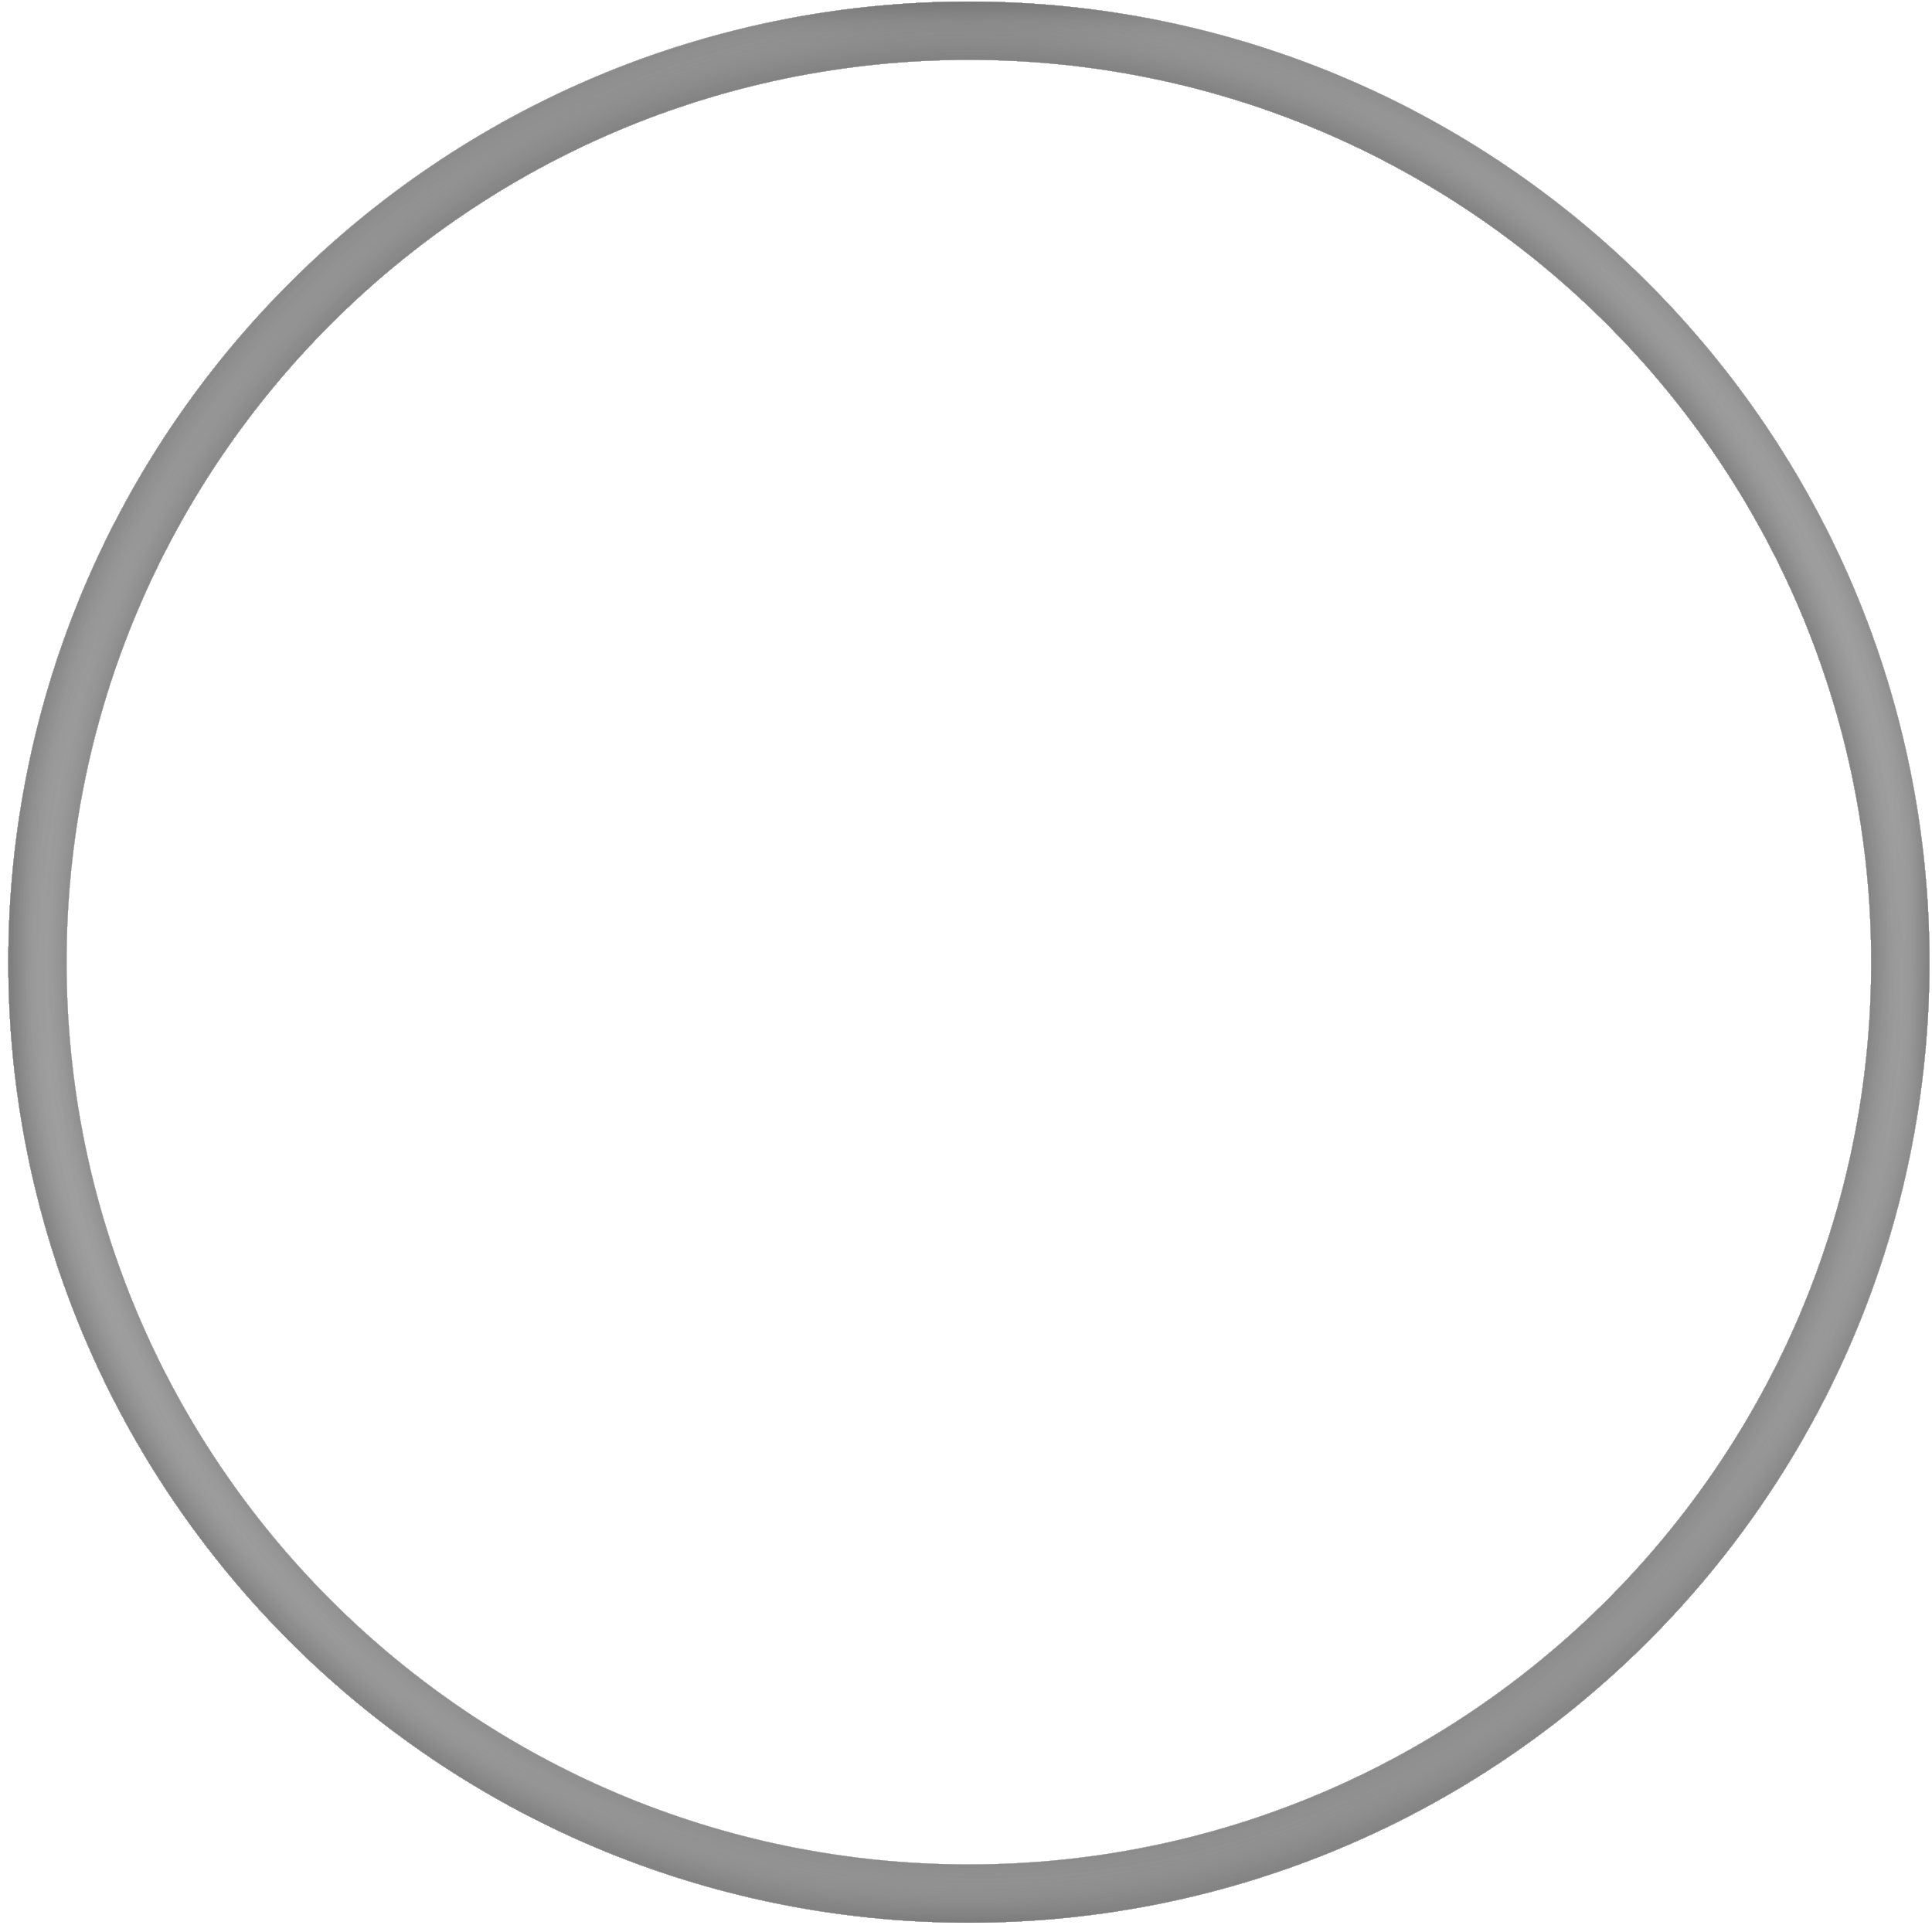
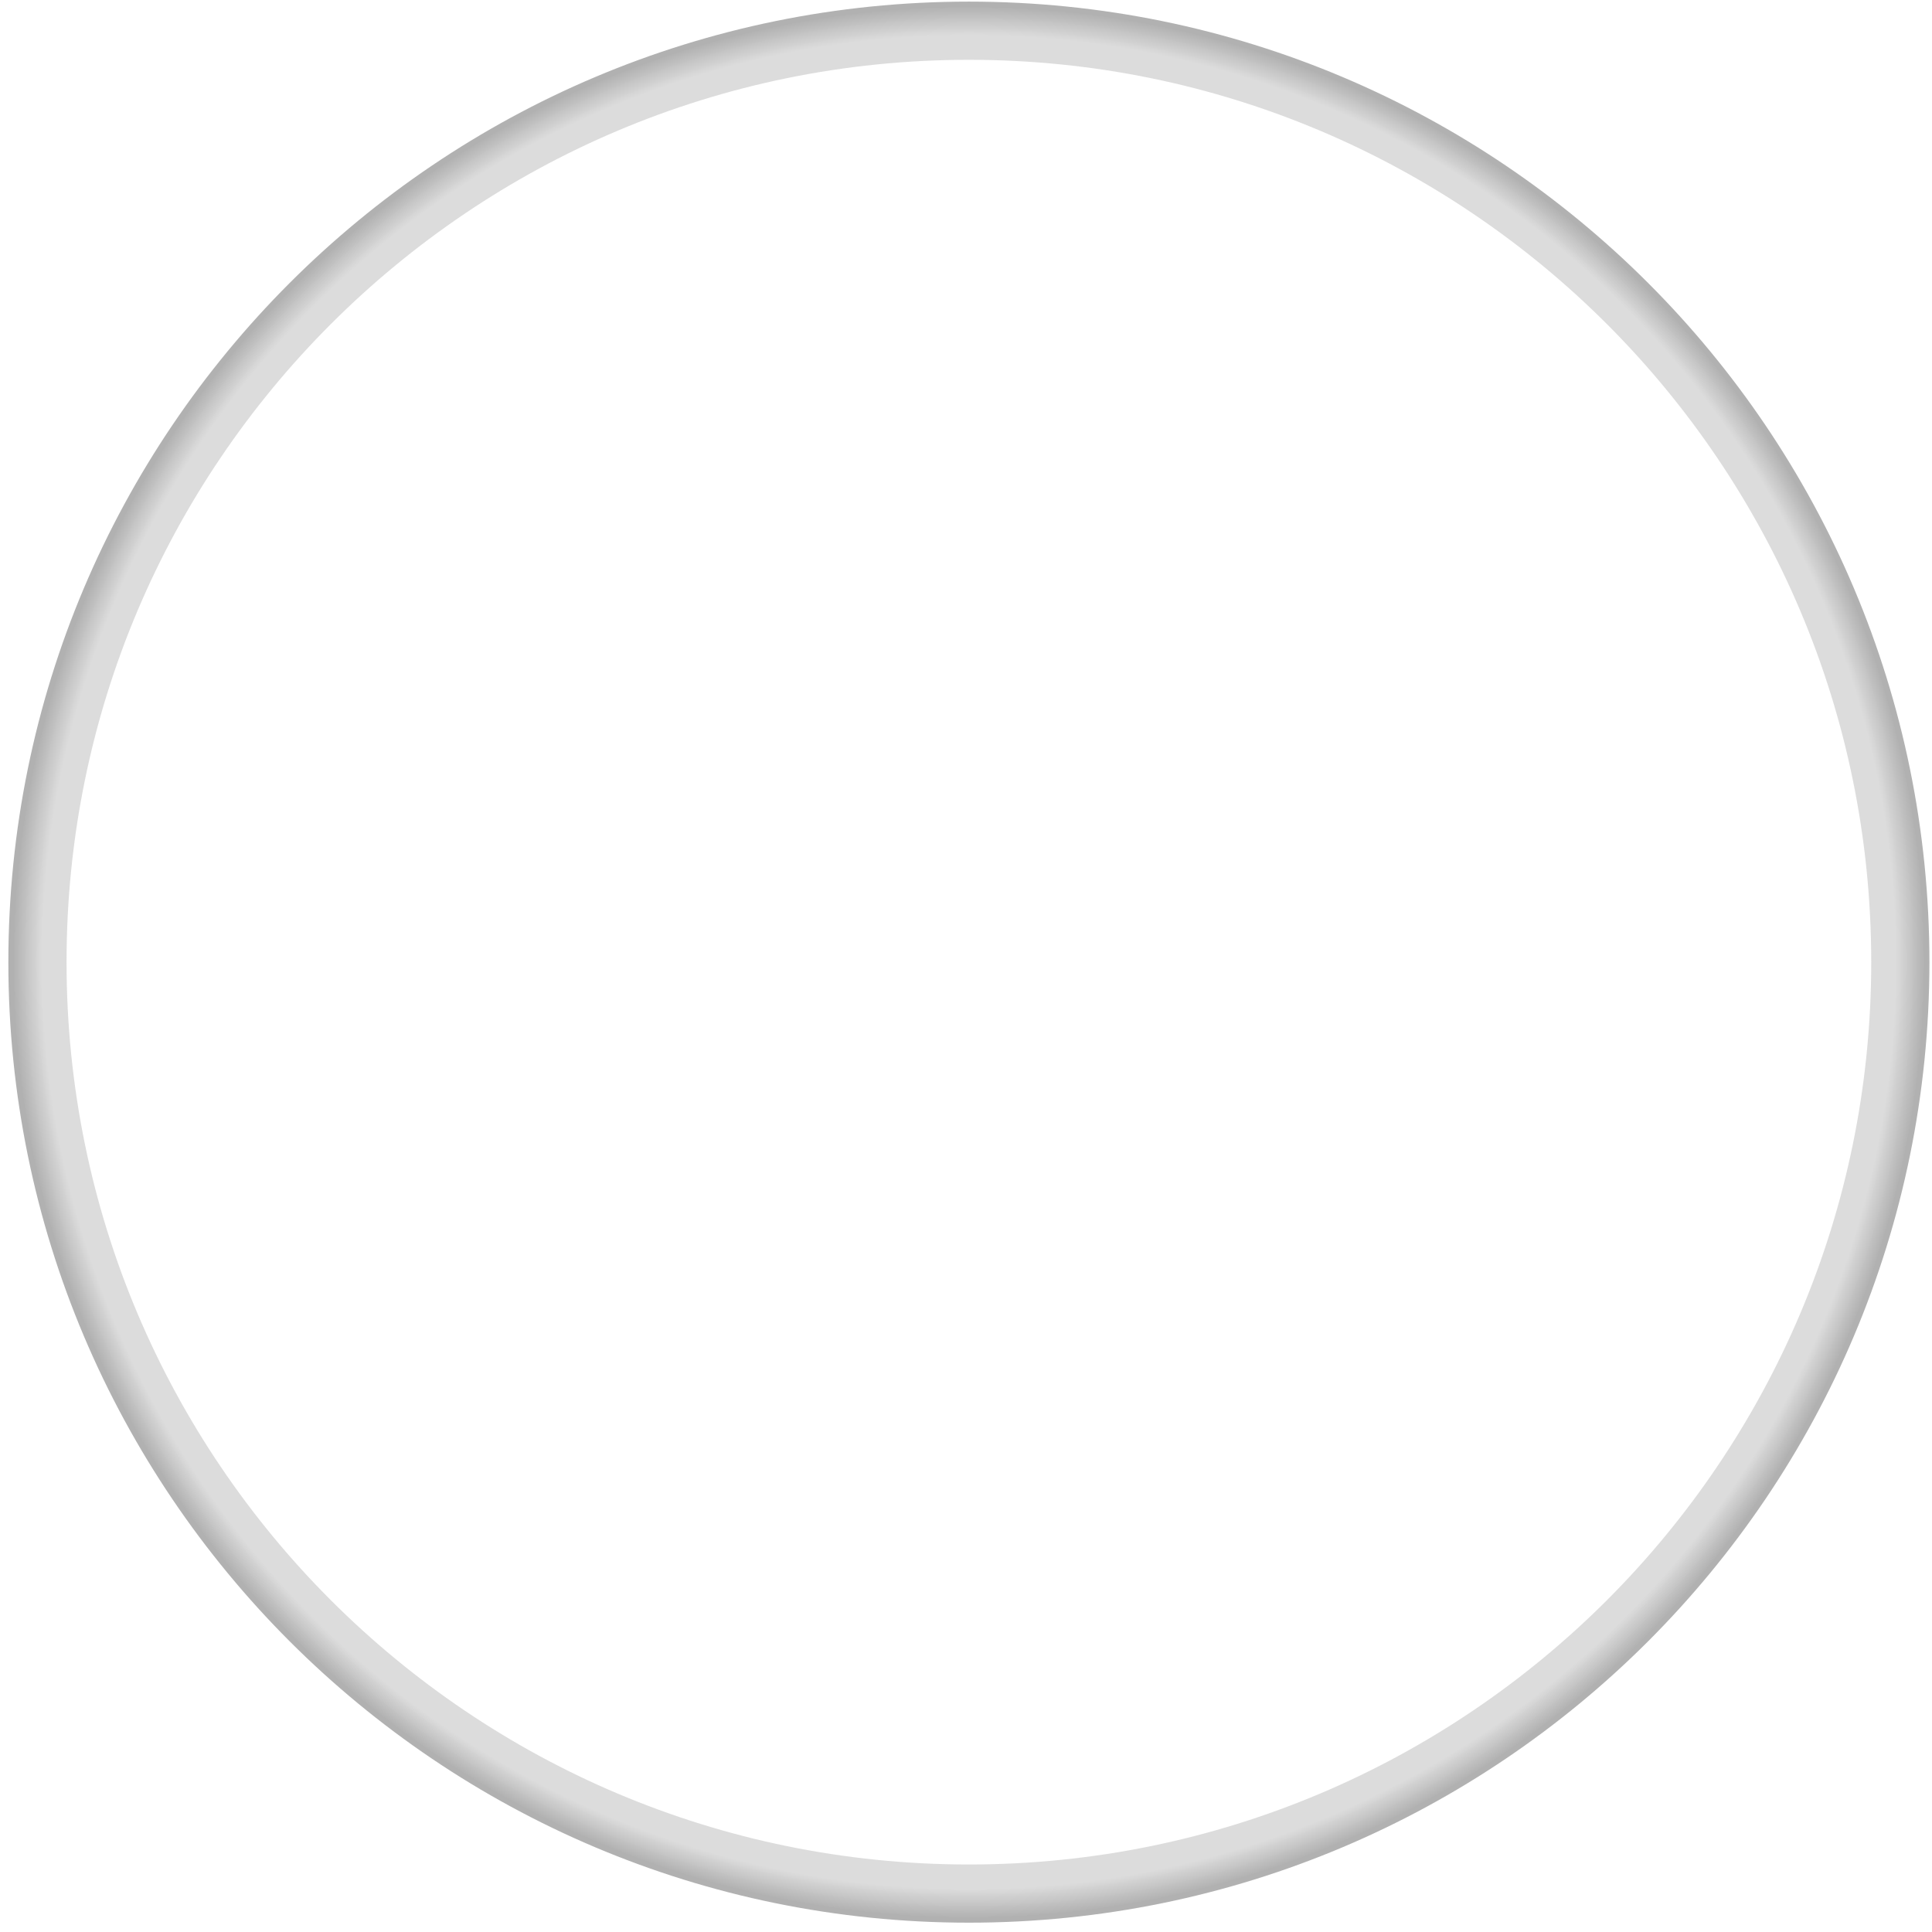
<svg xmlns="http://www.w3.org/2000/svg" width="166" height="166" viewBox="0 0 166 166" fill="none">
-   <g filter="url(#filter0_ii_2010_113)">
-     <circle cx="83.248" cy="82.669" r="80.03" stroke="#A7A7A7" stroke-width="5" />
-   </g>
+   <circle cx="83.248" cy="82.669" r="80.03" stroke="url(#paint0_radial_2010_113)" stroke-width="5" />
  <defs>
-     <filter id="filter0_ii_2010_113" x="0.719" y="-1.861" width="166.059" height="169.059" filterUnits="userSpaceOnUse" color-interpolation-filters="sRGB">
-       <feFlood flood-opacity="0" result="BackgroundImageFix" />
-       <feBlend mode="normal" in="SourceGraphic" in2="BackgroundImageFix" result="shape" />
-       <feColorMatrix in="SourceAlpha" type="matrix" values="0 0 0 0 0 0 0 0 0 0 0 0 0 0 0 0 0 0 127 0" result="hardAlpha" />
-       <feOffset dx="1" dy="2" />
-       <feGaussianBlur stdDeviation="1.6" />
-       <feComposite in2="hardAlpha" operator="arithmetic" k2="-1" k3="1" />
-       <feColorMatrix type="matrix" values="0 0 0 0 0 0 0 0 0 0 0 0 0 0 0 0 0 0 0.13 0" />
-       <feBlend mode="normal" in2="shape" result="effect1_innerShadow_2010_113" />
-       <feColorMatrix in="SourceAlpha" type="matrix" values="0 0 0 0 0 0 0 0 0 0 0 0 0 0 0 0 0 0 127 0" result="hardAlpha" />
-       <feOffset dy="-2" />
-       <feGaussianBlur stdDeviation="1.95" />
-       <feComposite in2="hardAlpha" operator="arithmetic" k2="-1" k3="1" />
-       <feColorMatrix type="matrix" values="0 0 0 0 0 0 0 0 0 0 0 0 0 0 0 0 0 0 0.25 0" />
-       <feBlend mode="normal" in2="effect1_innerShadow_2010_113" result="effect2_innerShadow_2010_113" />
-     </filter>
+     <radialGradient id="paint0_radial_2010_113" cx="0" cy="0" r="1" gradientUnits="userSpaceOnUse" gradientTransform="translate(83.2483 82.6689) rotate(90) scale(82.5297)">
+       <stop offset="0.97" stop-color="#A7A7A7" stop-opacity="0.4" />
+       <stop offset="1" stop-color="#414141" stop-opacity="0.41" />
+     </radialGradient>
  </defs>
</svg>
